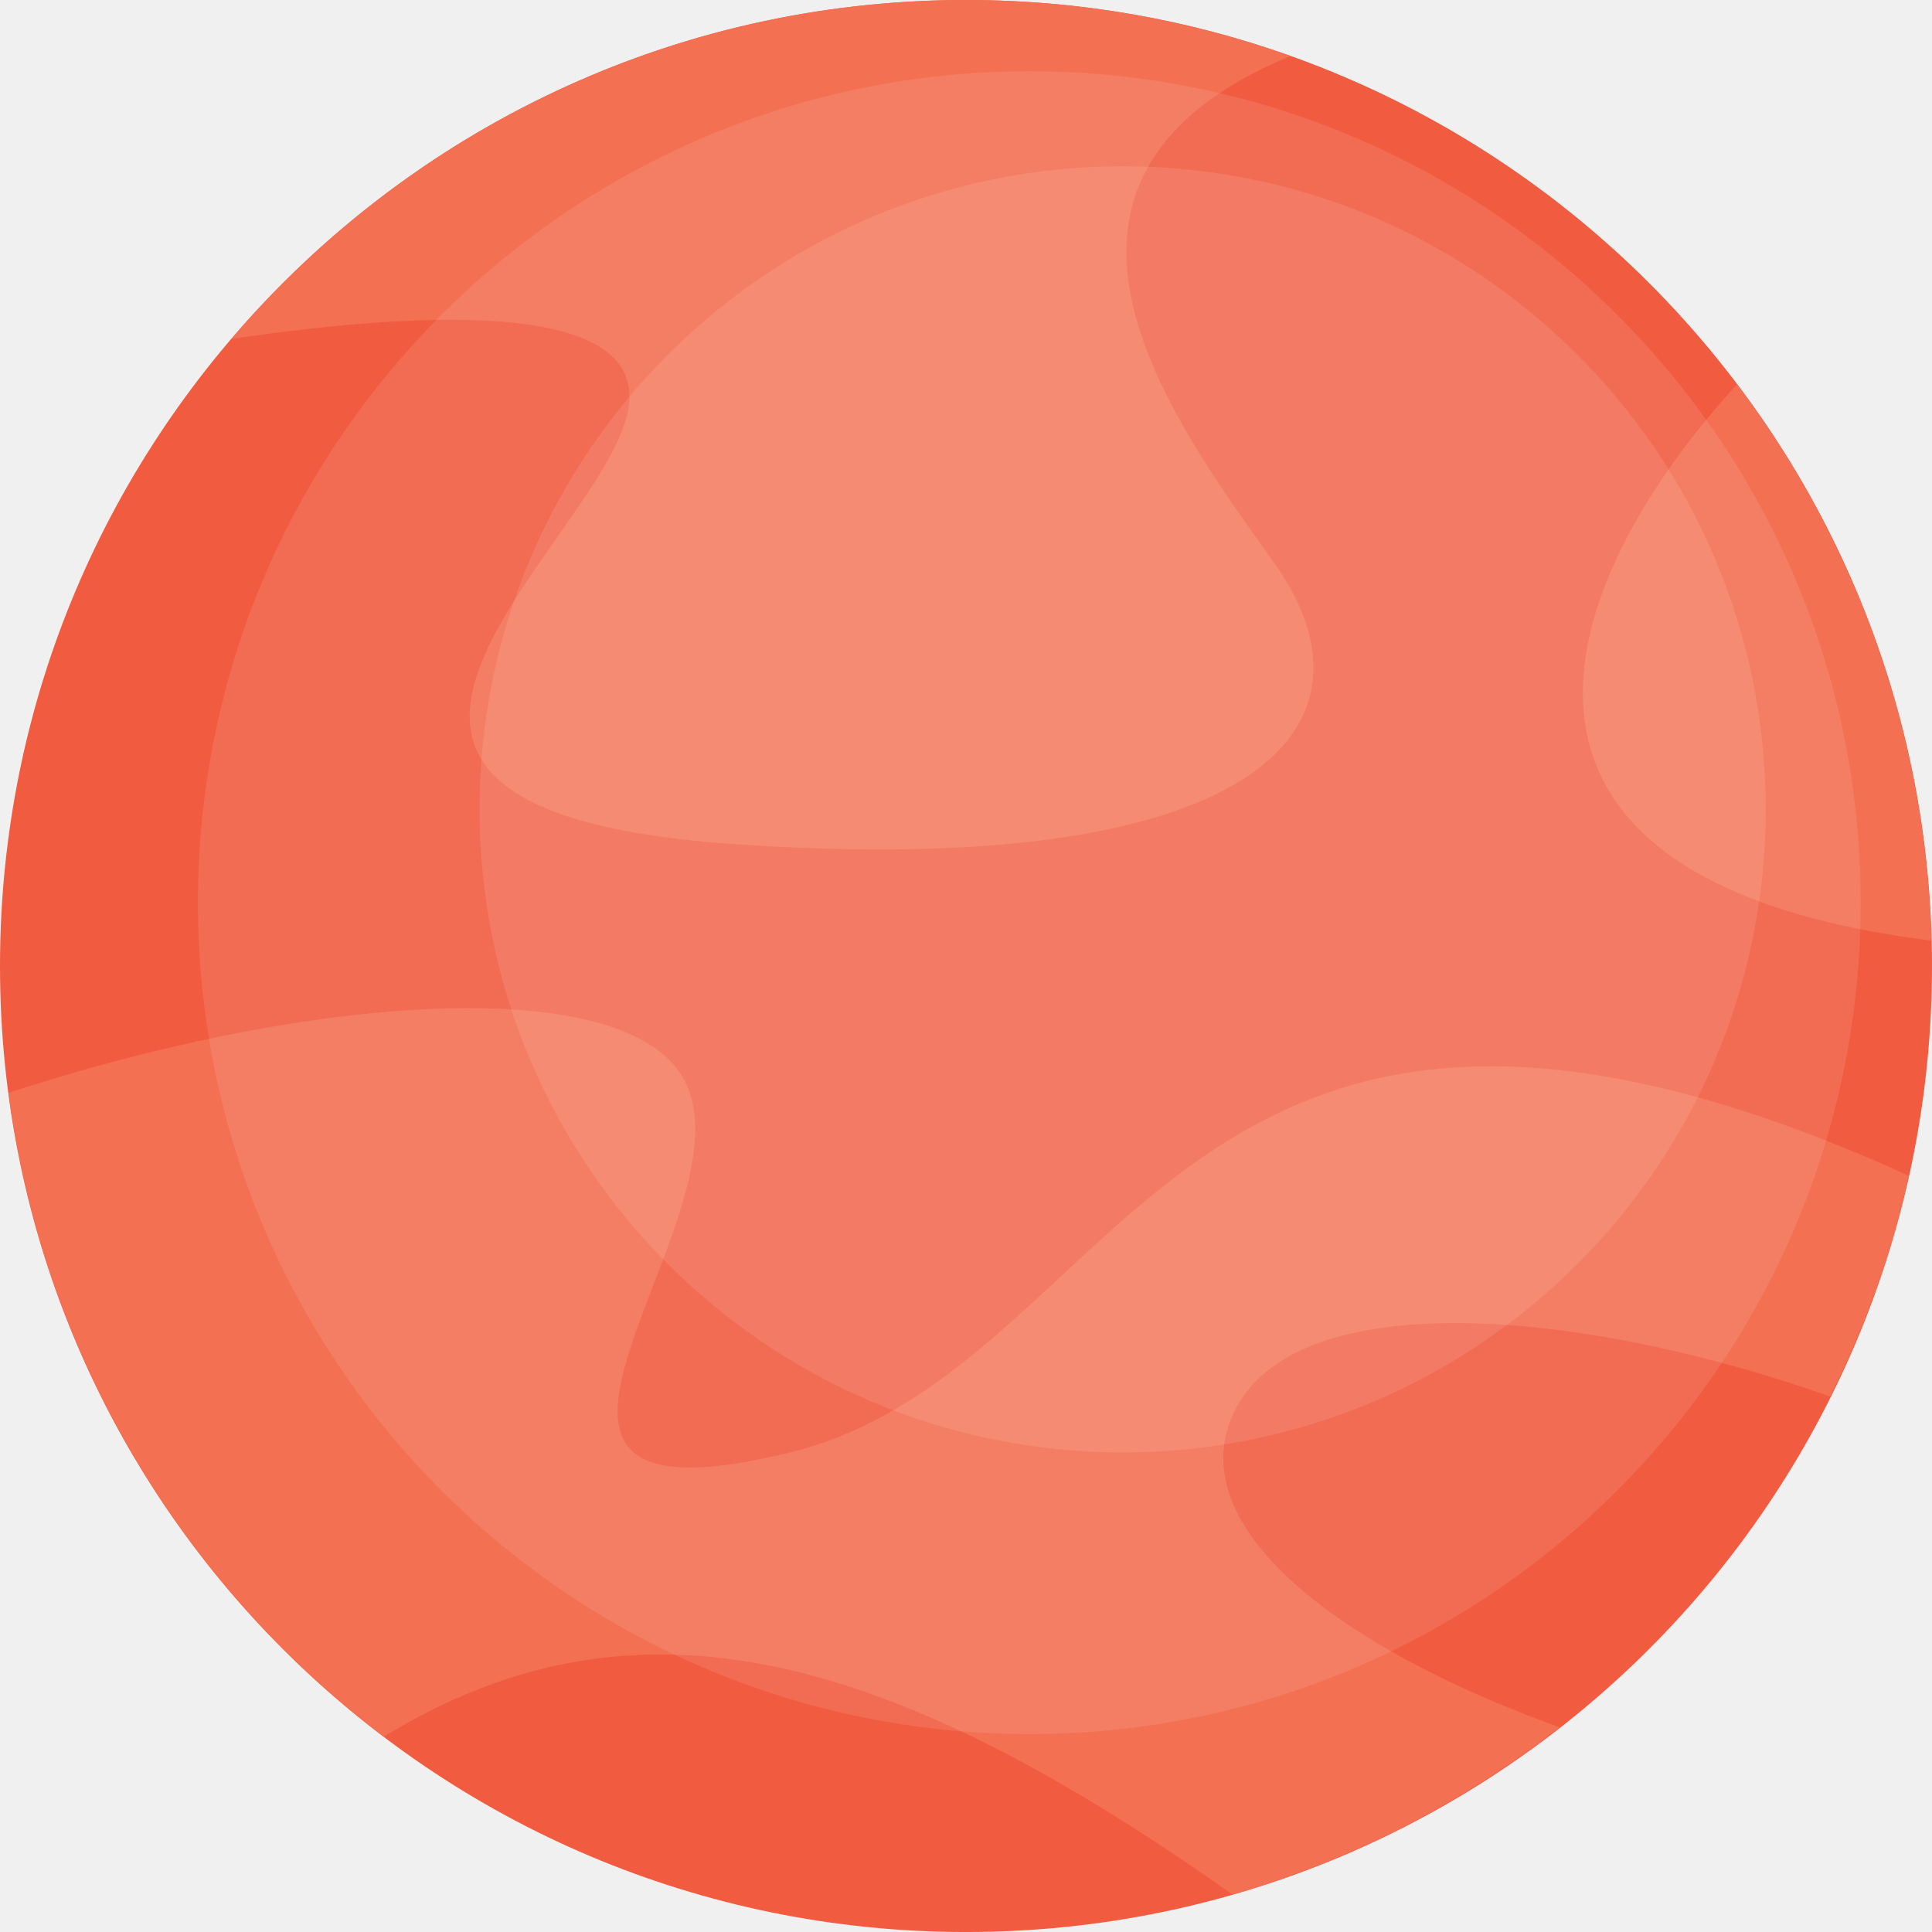
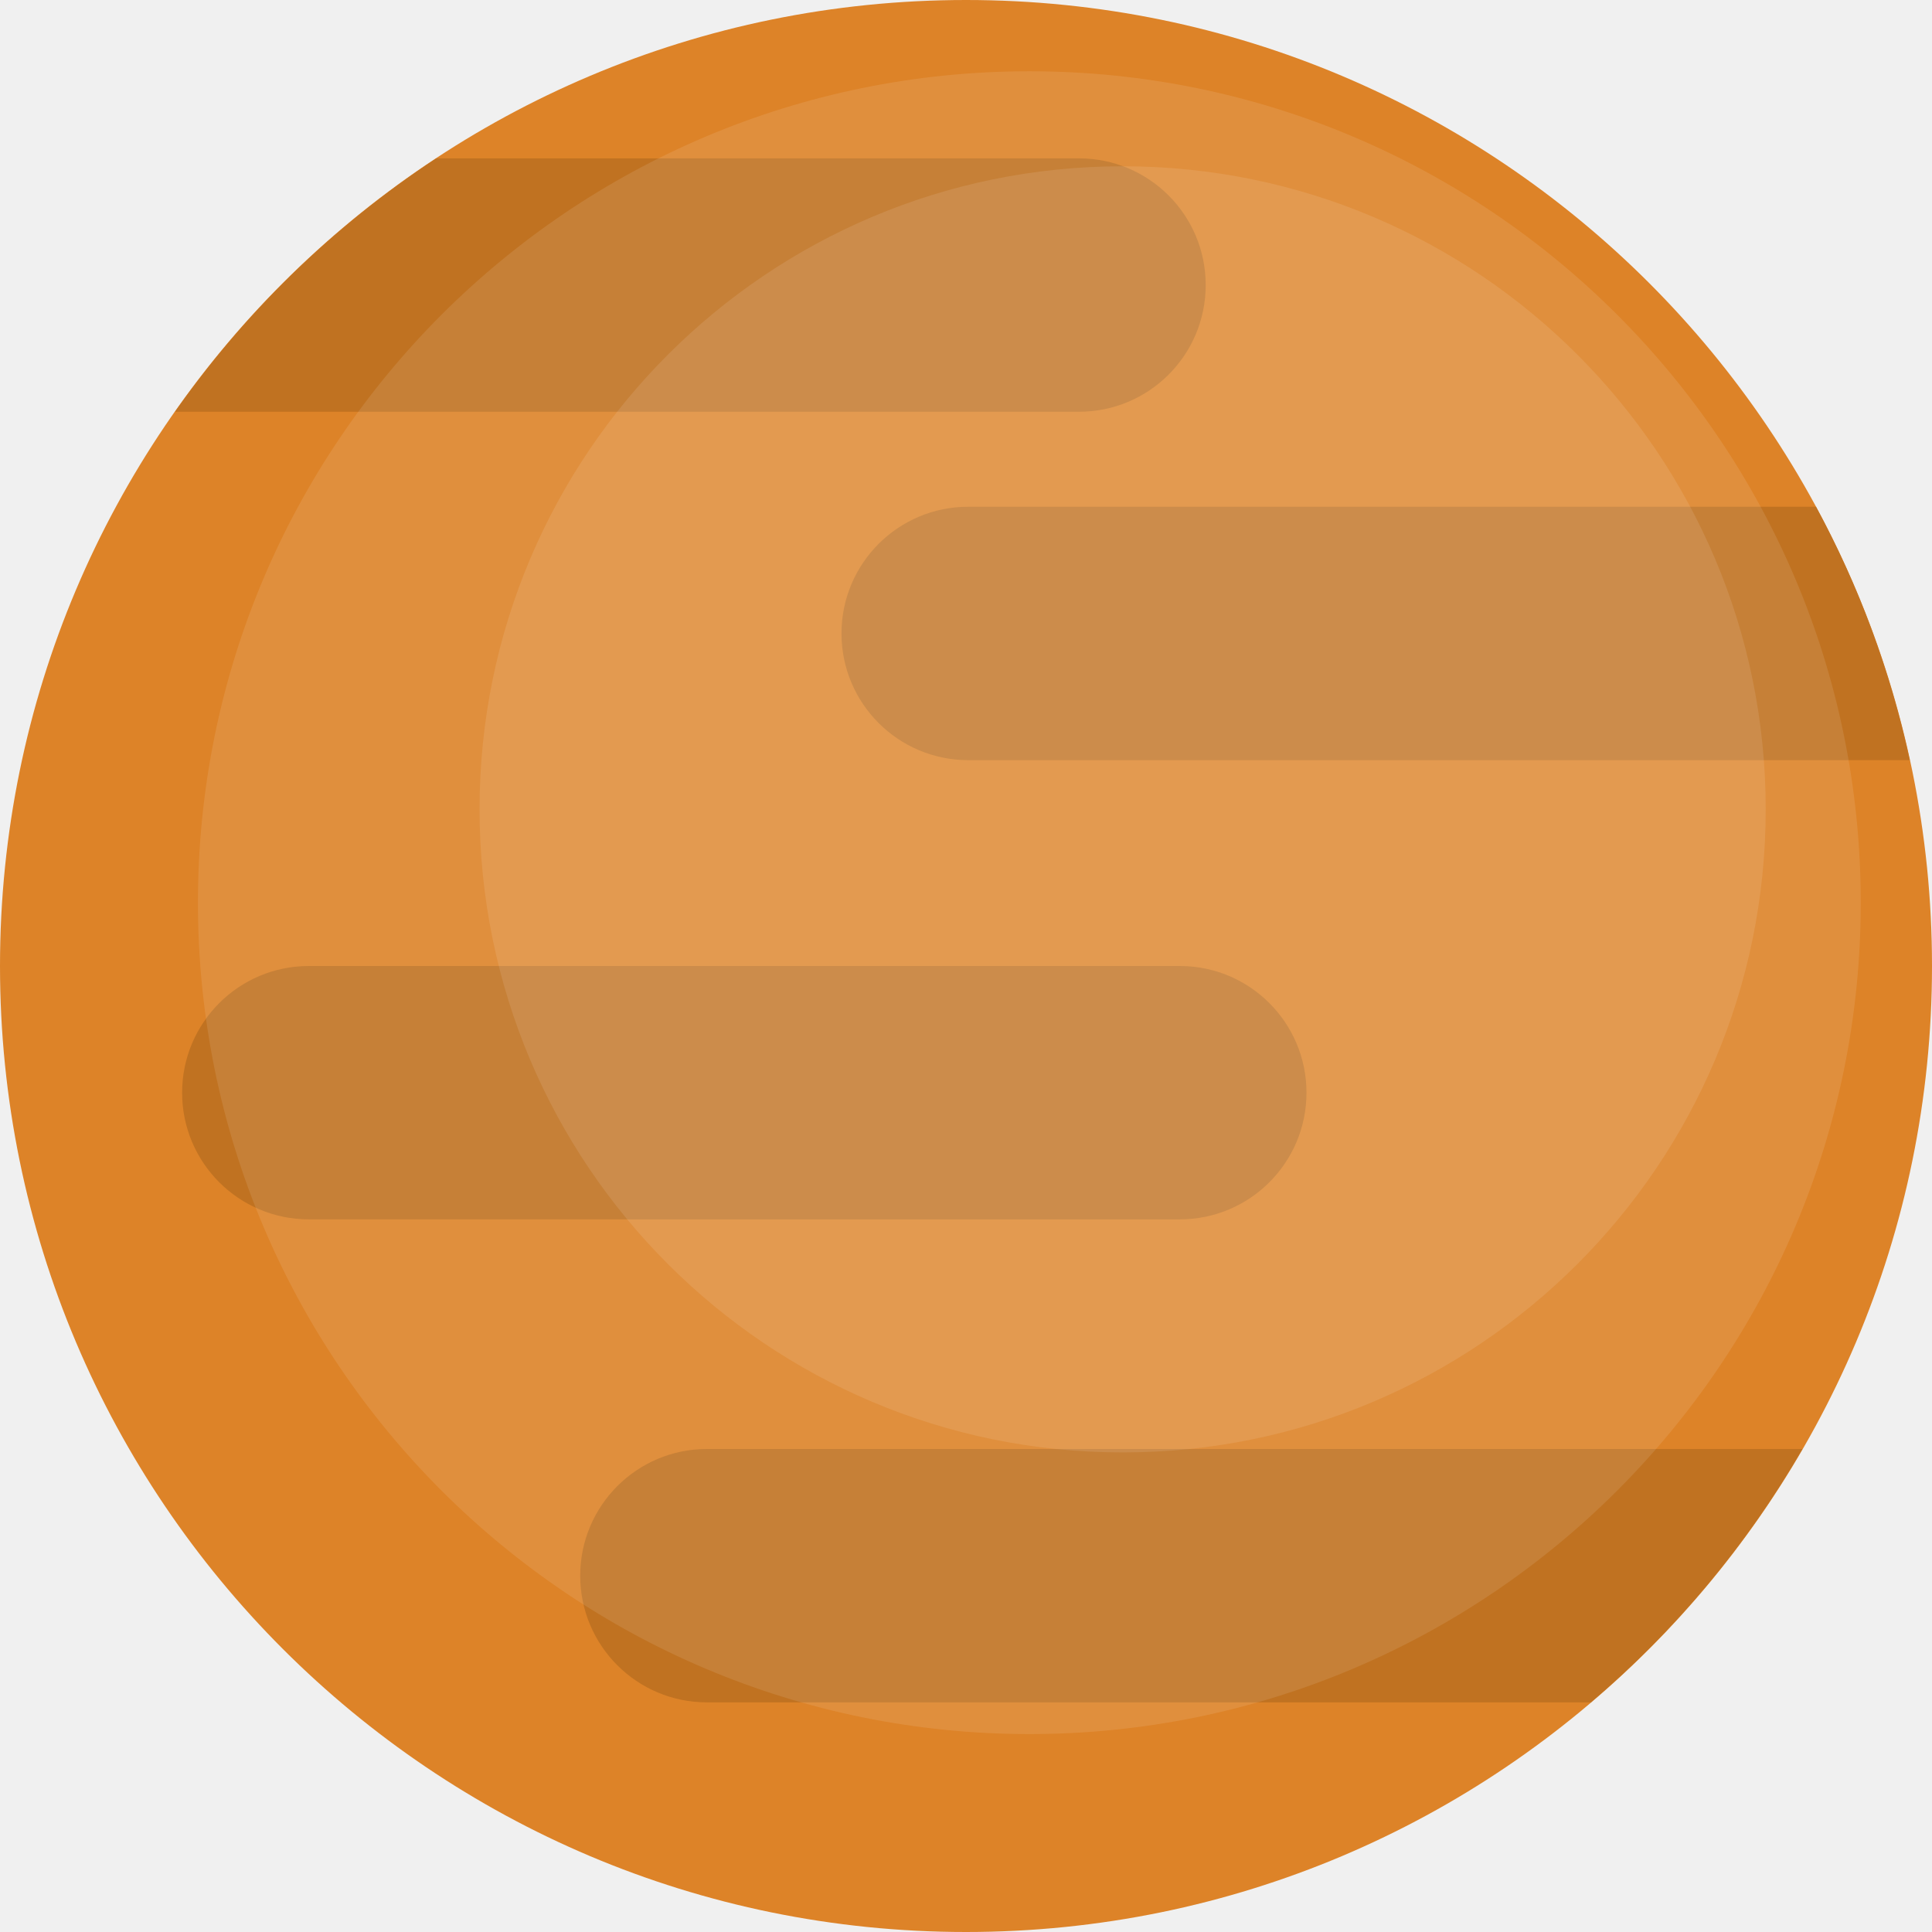
- <svg xmlns="http://www.w3.org/2000/svg" version="1.1" id="Layer_1" x="0px" y="0px" width="109.487px" height="109.488px" viewBox="0 0 109.487 109.488" enable-background="new 0 0 109.487 109.488" xml:space="preserve">
+ <svg xmlns="http://www.w3.org/2000/svg" version="1.1" id="Layer_1" x="0px" y="0px" width="111.616px" height="111.616px" viewBox="0 0 111.616 111.616" enable-background="new 0 0 111.616 111.616" xml:space="preserve">
  <g>
-     <circle fill="#F15B40" cx="54.744" cy="54.745" r="54.744" />
-     <path fill="#F37053" d="M109.451,53.307c-0.307-11.825-4.348-22.718-11.009-31.533C88.102,33.072,81.955,49.839,109.451,53.307z    M44.774,82.311c-20.949,5.16-0.838-14.377-6.38-21.709c-4.126-5.461-21.456-4.064-37.909,1.33   c1.95,14.871,9.858,27.863,21.264,36.492c14.424-8.854,28.816-4.682,48.096,8.938c6.825-1.955,13.089-5.221,18.537-9.477   c-12.258-4.396-21.523-11.281-18.471-17.803c3.435-7.34,19.68-5.945,33.802-0.94c1.961-3.929,3.492-8.114,4.466-12.513   C66.524,47.75,64.117,77.547,44.774,82.311z M35.675,22.475c0,7.333-23.791,23.253,5.747,25.348   c29.538,2.095,37.496-6.495,30.792-15.921C66.562,23.95,56.14,10.249,73.129,3.174C67.382,1.125,61.195,0,54.745,0   c-16.67,0-31.588,7.458-41.626,19.208C25.313,17.413,35.675,17.432,35.675,22.475z" />
-     <path opacity="0.1" fill="#FFFFFF" d="M105.448,51.153c0,26.022-21.094,47.117-47.113,47.117   c-26.024,0-47.118-21.095-47.118-47.117c0-26.021,21.094-47.115,47.118-47.115C84.354,4.039,105.448,25.133,105.448,51.153z" />
-     <circle opacity="0.1" fill="#FFFFFF" cx="63.62" cy="45.867" r="36.444" />
+     <circle fill="#DD8328" cx="55.808" cy="55.808" r="55.808" />
+     <path fill="#C07221" d="M69.656,16.468c0-4.042-3.275-7.319-7.318-7.319H25.202c-5.908,3.885-11.031,8.858-15.089,14.638h52.225   C66.381,23.787,69.656,20.51,69.656,16.468z M48.615,36.595c0,4.042,3.278,7.32,7.32,7.32h54.397   c-1.125-5.185-2.96-10.103-5.416-14.639H55.935C51.893,29.276,48.615,32.553,48.615,36.595z M33.52,91.031   c0,4.043,3.276,7.318,7.318,7.318H91.91c4.863-4.131,9.005-9.08,12.222-14.638H40.838C36.796,83.712,33.52,86.99,33.52,91.031z    M75.479,63.127c0-4.041-3.278-7.319-7.319-7.319H17.84c-4.042,0-7.319,3.278-7.319,7.319c0,4.043,3.277,7.318,7.319,7.318h50.319   C72.2,70.445,75.479,67.17,75.479,63.127z" />
+     <circle opacity="0.1" fill="#FFFFFF" cx="59.468" cy="52.149" r="48.032" />
+     <circle opacity="0.1" fill="#FFFFFF" cx="64.857" cy="46.758" r="37.152" />
  </g>
</svg>
